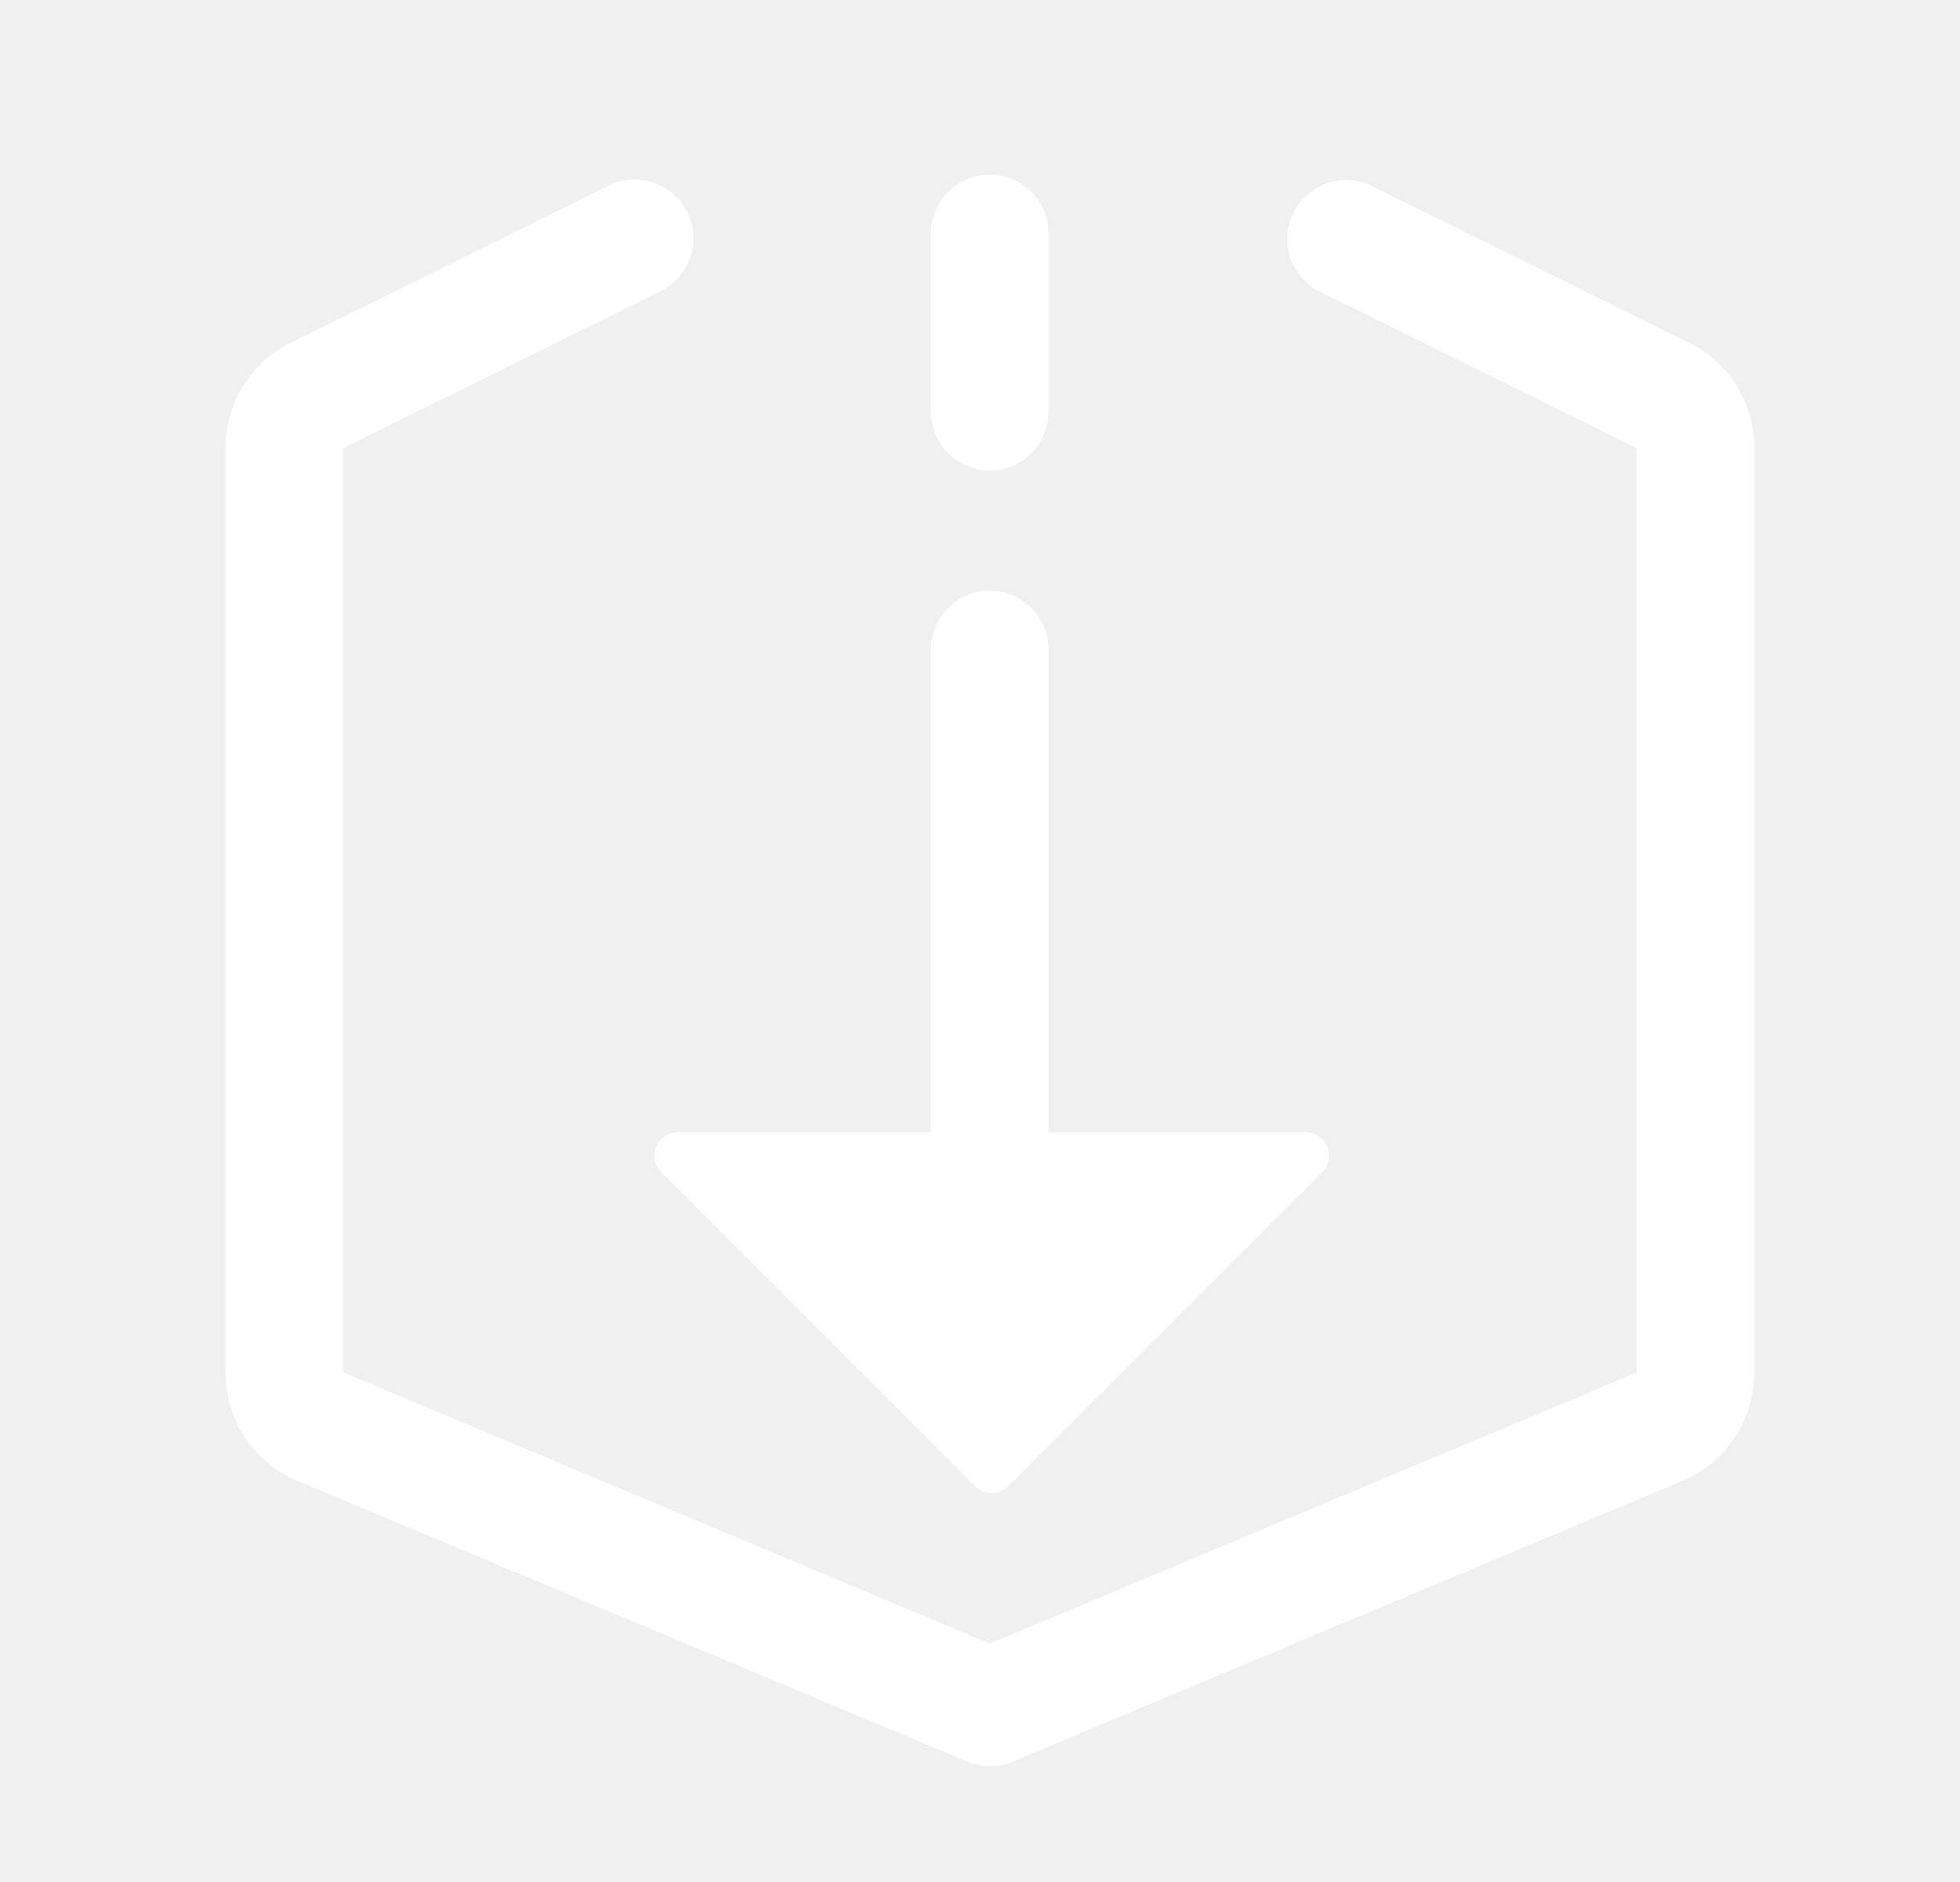
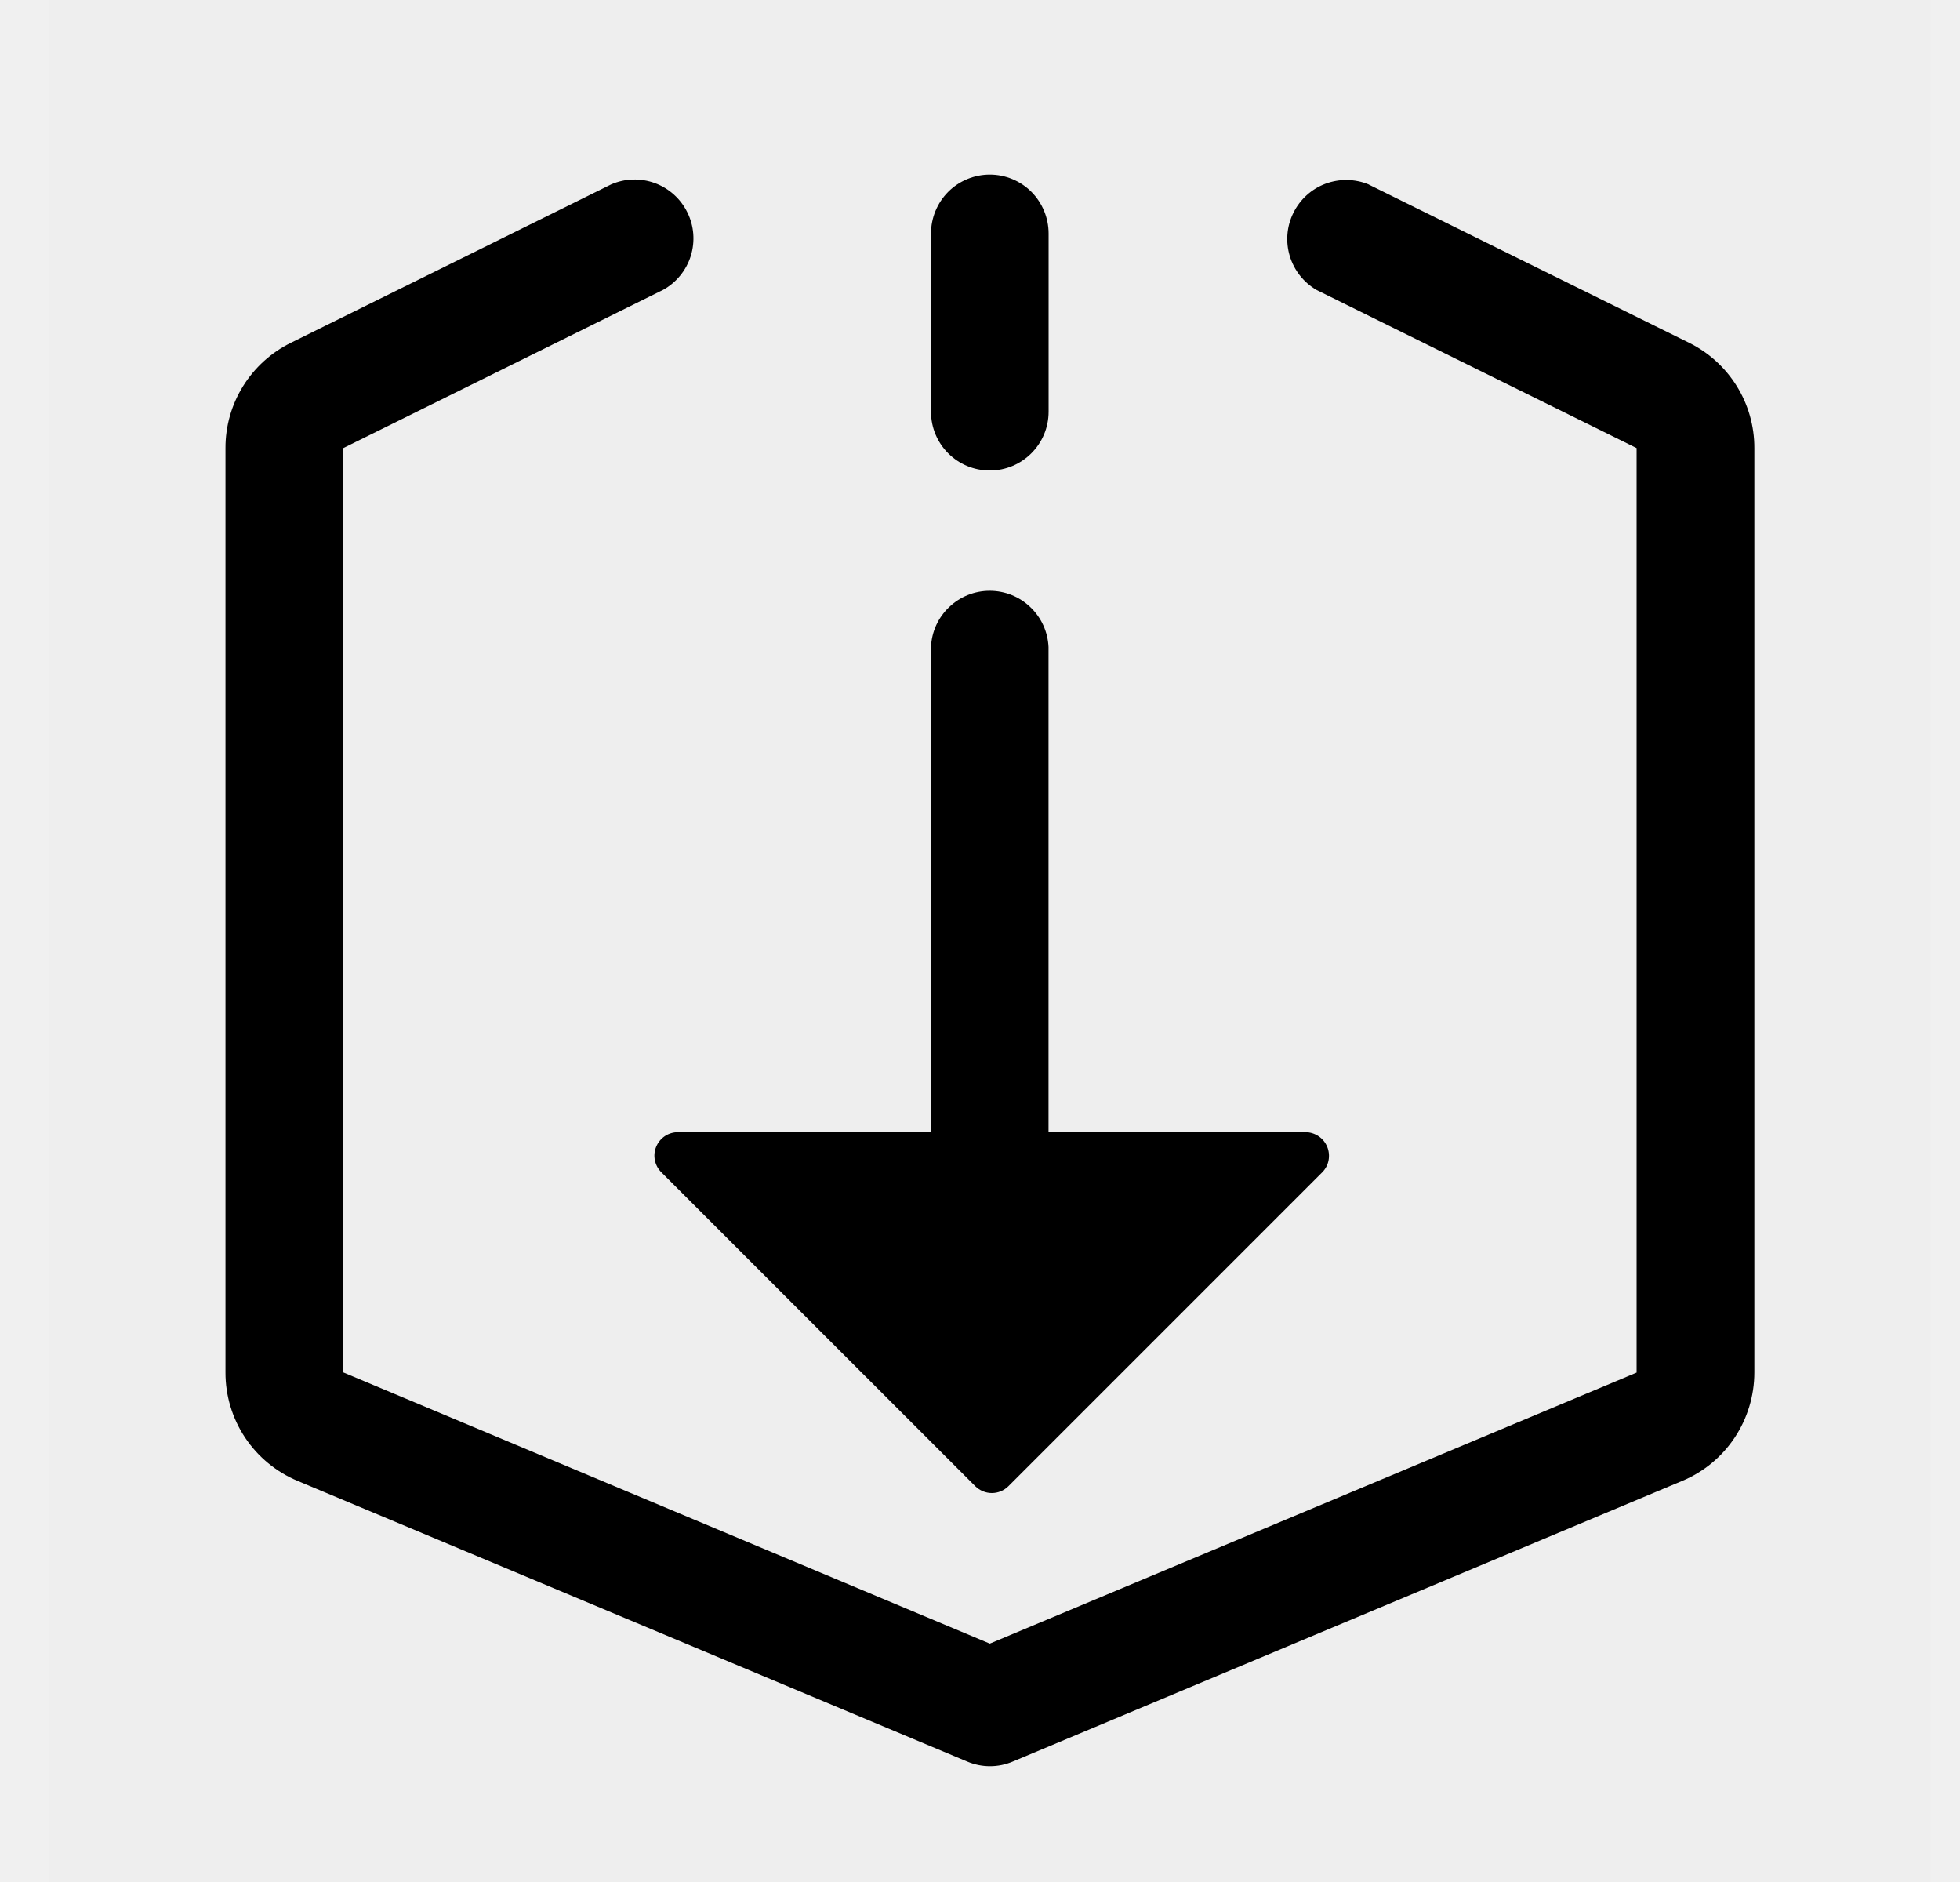
<svg xmlns="http://www.w3.org/2000/svg" width="25" height="24" viewBox="0 0 25 24" fill="none">
  <g clip-path="url(#clip0_4097_25551)">
-     <path opacity="0.01" d="M0.625 0H24.625V24H0.625V0Z" fill="white" />
-     <path d="M12.625 6C13.039 6 13.375 5.664 13.375 5.25V2.978C13.375 2.779 13.296 2.588 13.156 2.447C13.015 2.306 12.824 2.227 12.625 2.227C12.426 2.227 12.235 2.306 12.094 2.447C11.954 2.588 11.875 2.779 11.875 2.978V5.25C11.875 5.666 12.211 6 12.625 6ZM8.649 14.438C8.589 14.438 8.531 14.455 8.481 14.488C8.432 14.521 8.393 14.568 8.37 14.623C8.347 14.678 8.341 14.738 8.353 14.797C8.365 14.855 8.394 14.909 8.436 14.95L12.439 18.952C12.496 19.008 12.572 19.04 12.651 19.04C12.731 19.04 12.807 19.008 12.863 18.952L16.865 14.95C16.907 14.908 16.935 14.855 16.946 14.797C16.957 14.739 16.951 14.679 16.929 14.625C16.906 14.57 16.868 14.523 16.819 14.49C16.77 14.457 16.713 14.439 16.654 14.438H13.374V8.25C13.365 8.057 13.282 7.875 13.142 7.742C13.003 7.608 12.817 7.534 12.624 7.534C12.431 7.534 12.246 7.608 12.106 7.742C11.966 7.875 11.883 8.057 11.875 8.25V14.438H8.649ZM17.459 2.354L21.542 4.37C22.054 4.622 22.379 5.144 22.377 5.715V17.501C22.377 18.106 22.015 18.653 21.457 18.885L12.918 22.464C12.826 22.503 12.727 22.523 12.627 22.523C12.528 22.523 12.429 22.503 12.337 22.464L3.796 18.885C3.523 18.771 3.29 18.579 3.126 18.333C2.962 18.086 2.875 17.797 2.876 17.501V5.715C2.875 5.435 2.953 5.161 3.101 4.923C3.249 4.686 3.46 4.494 3.711 4.371L7.795 2.352C7.971 2.275 8.171 2.269 8.352 2.335C8.533 2.401 8.682 2.535 8.767 2.708C8.853 2.88 8.868 3.08 8.811 3.264C8.753 3.448 8.627 3.603 8.459 3.696L4.377 5.715V17.501L12.625 20.96L20.875 17.504V5.714L16.793 3.698C16.628 3.602 16.506 3.447 16.451 3.265C16.396 3.082 16.412 2.886 16.497 2.715C16.581 2.544 16.727 2.411 16.905 2.344C17.084 2.277 17.281 2.28 17.457 2.352L17.459 2.354Z" fill="white" />
+     <path opacity="0.01" d="M0.625 0H24.625V24H0.625V0Z" fill="currentColor" />
+     <path d="M12.625 6C13.039 6 13.375 5.664 13.375 5.25V2.978C13.375 2.779 13.296 2.588 13.156 2.447C13.015 2.306 12.824 2.227 12.625 2.227C12.426 2.227 12.235 2.306 12.094 2.447C11.954 2.588 11.875 2.779 11.875 2.978V5.25C11.875 5.666 12.211 6 12.625 6ZM8.649 14.438C8.589 14.438 8.531 14.455 8.481 14.488C8.432 14.521 8.393 14.568 8.37 14.623C8.347 14.678 8.341 14.738 8.353 14.797C8.365 14.855 8.394 14.909 8.436 14.95L12.439 18.952C12.496 19.008 12.572 19.04 12.651 19.04C12.731 19.04 12.807 19.008 12.863 18.952L16.865 14.95C16.907 14.908 16.935 14.855 16.946 14.797C16.957 14.739 16.951 14.679 16.929 14.625C16.906 14.57 16.868 14.523 16.819 14.49C16.77 14.457 16.713 14.439 16.654 14.438H13.374V8.25C13.365 8.057 13.282 7.875 13.142 7.742C13.003 7.608 12.817 7.534 12.624 7.534C12.431 7.534 12.246 7.608 12.106 7.742C11.966 7.875 11.883 8.057 11.875 8.25V14.438H8.649ZM17.459 2.354L21.542 4.37C22.054 4.622 22.379 5.144 22.377 5.715V17.501C22.377 18.106 22.015 18.653 21.457 18.885L12.918 22.464C12.826 22.503 12.727 22.523 12.627 22.523C12.528 22.523 12.429 22.503 12.337 22.464L3.796 18.885C3.523 18.771 3.29 18.579 3.126 18.333C2.962 18.086 2.875 17.797 2.876 17.501V5.715C2.875 5.435 2.953 5.161 3.101 4.923C3.249 4.686 3.46 4.494 3.711 4.371L7.795 2.352C7.971 2.275 8.171 2.269 8.352 2.335C8.533 2.401 8.682 2.535 8.767 2.708C8.853 2.88 8.868 3.08 8.811 3.264C8.753 3.448 8.627 3.603 8.459 3.696L4.377 5.715V17.501L12.625 20.96L20.875 17.504V5.714L16.793 3.698C16.628 3.602 16.506 3.447 16.451 3.265C16.396 3.082 16.412 2.886 16.497 2.715C16.581 2.544 16.727 2.411 16.905 2.344C17.084 2.277 17.281 2.28 17.457 2.352L17.459 2.354Z" fill="currentColor" />
  </g>
  <defs>
    <clipPath id="clip0_4097_25551">
-       <rect width="24" height="24" fill="white" transform="translate(0.625)" />
+       <rect width="24" height="24" fill="currentColor" transform="translate(0.625)" />
    </clipPath>
  </defs>
</svg>
